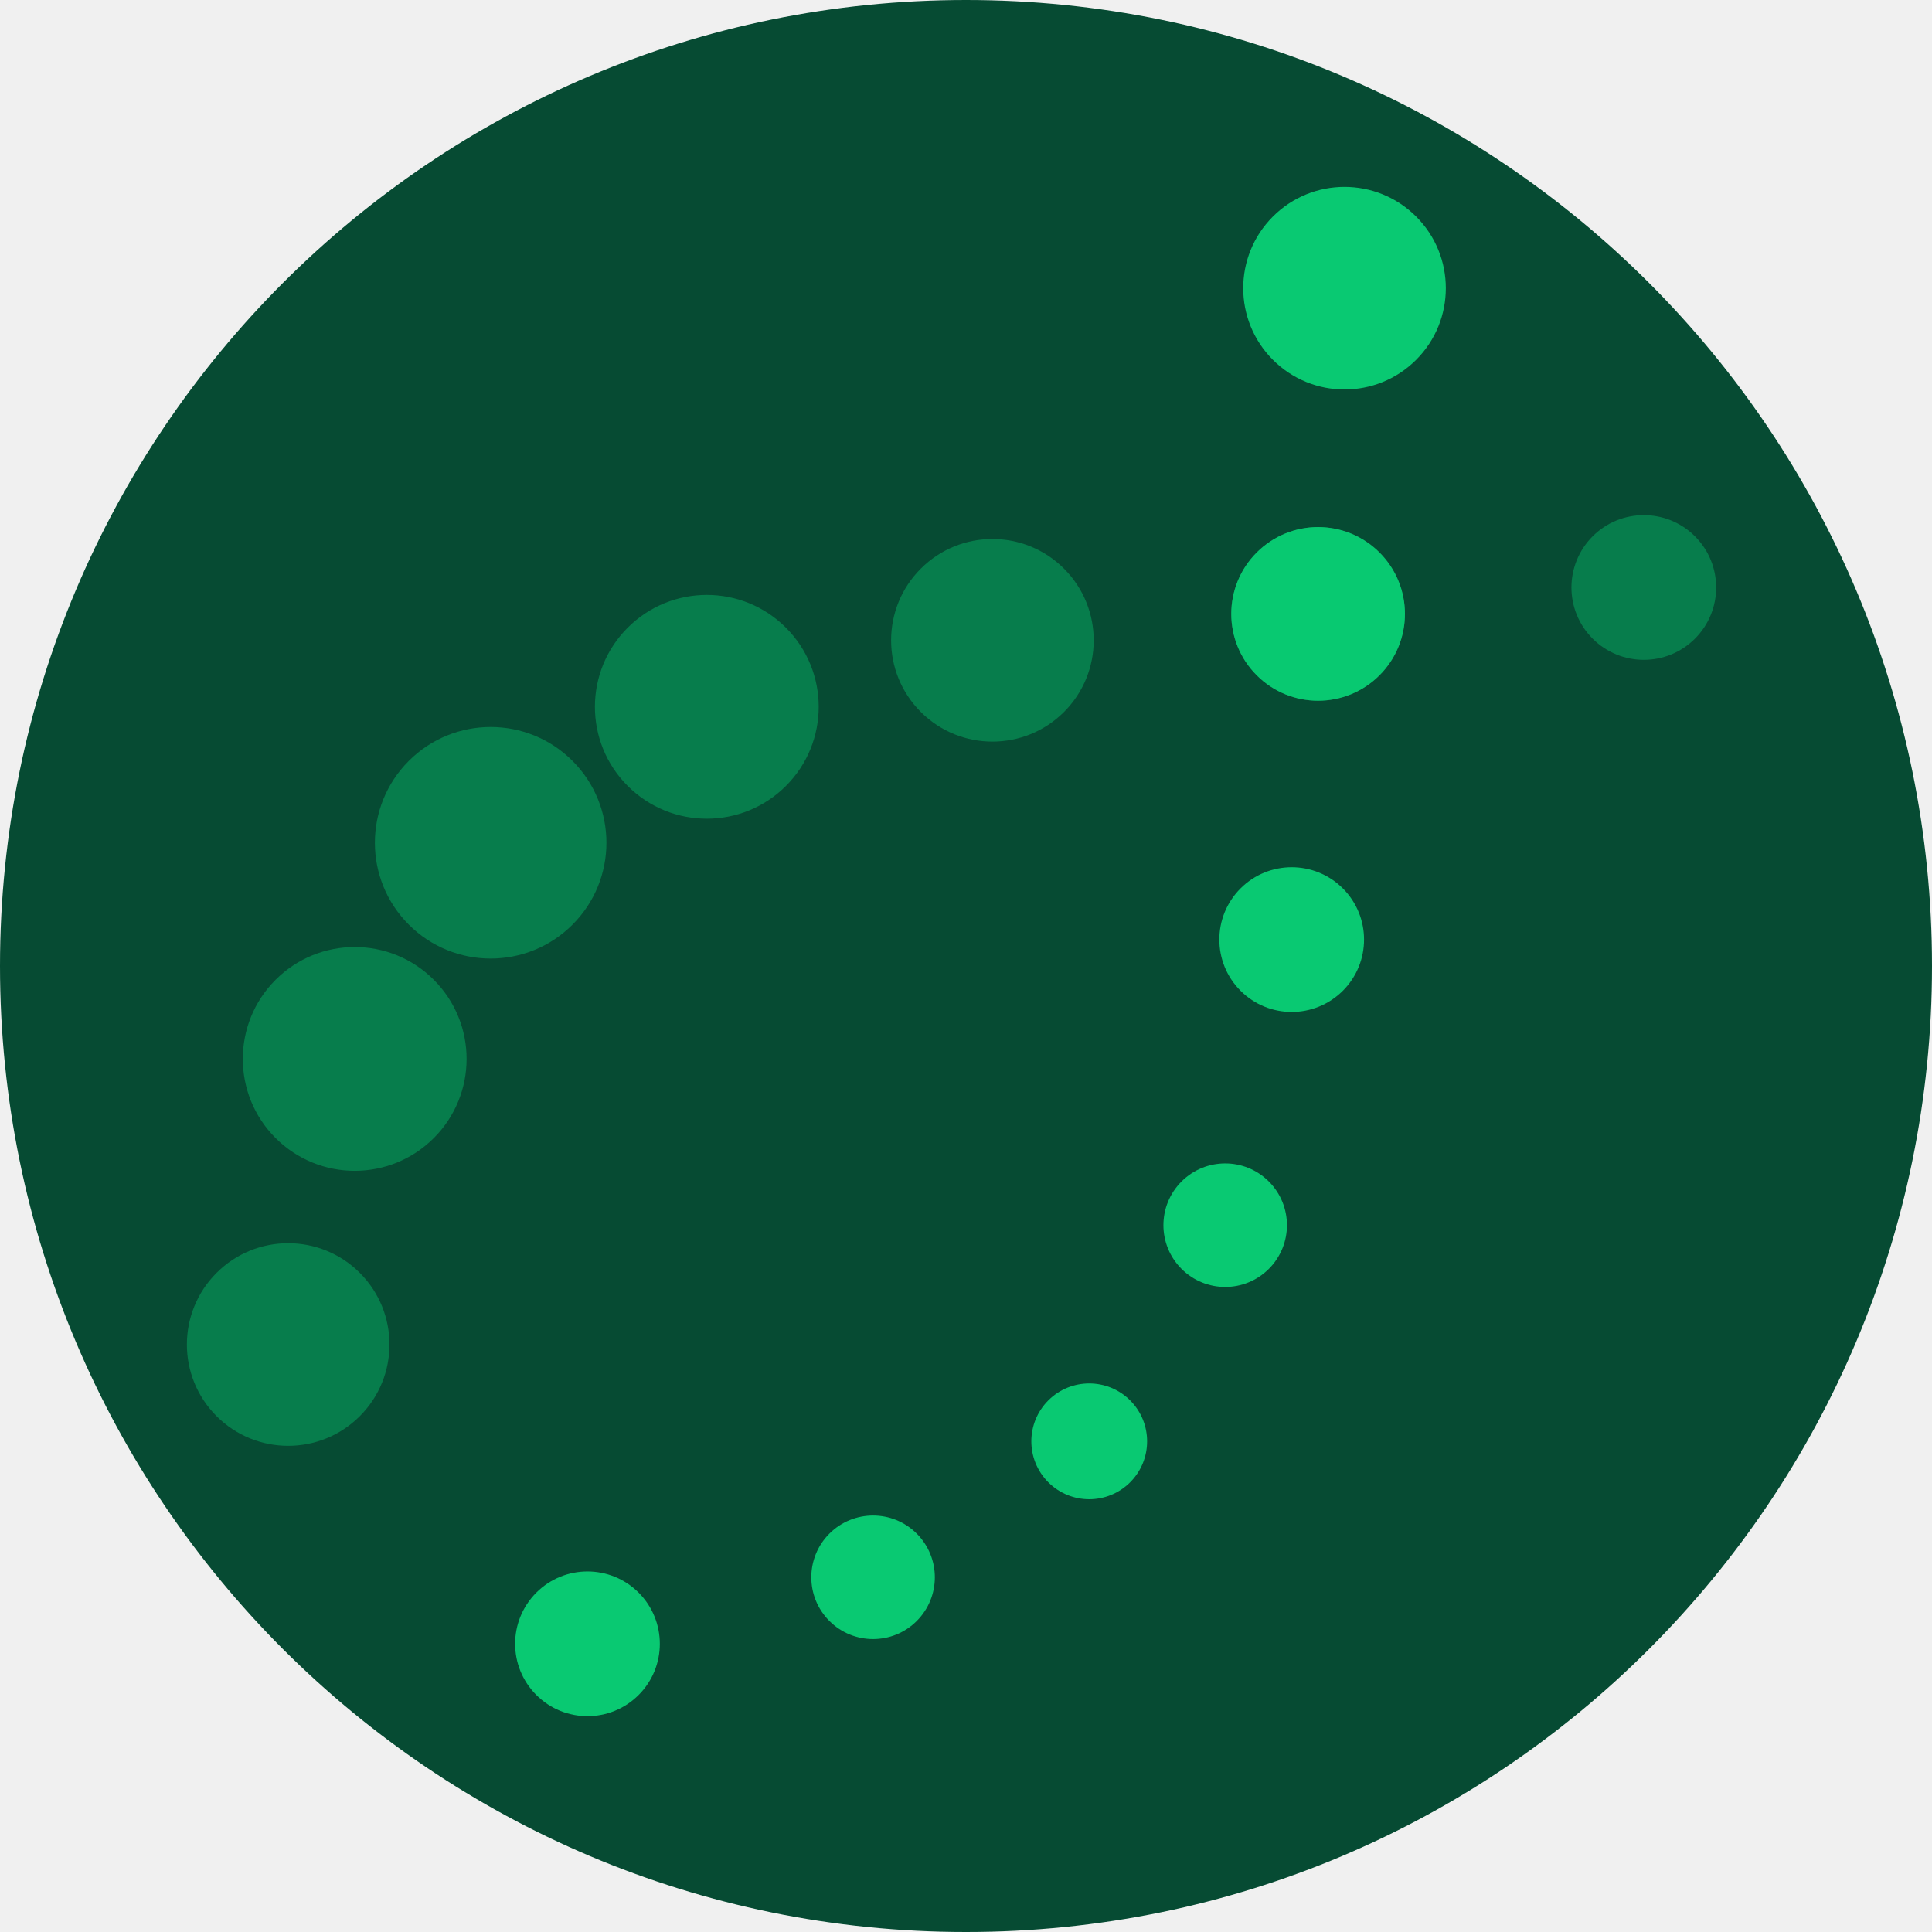
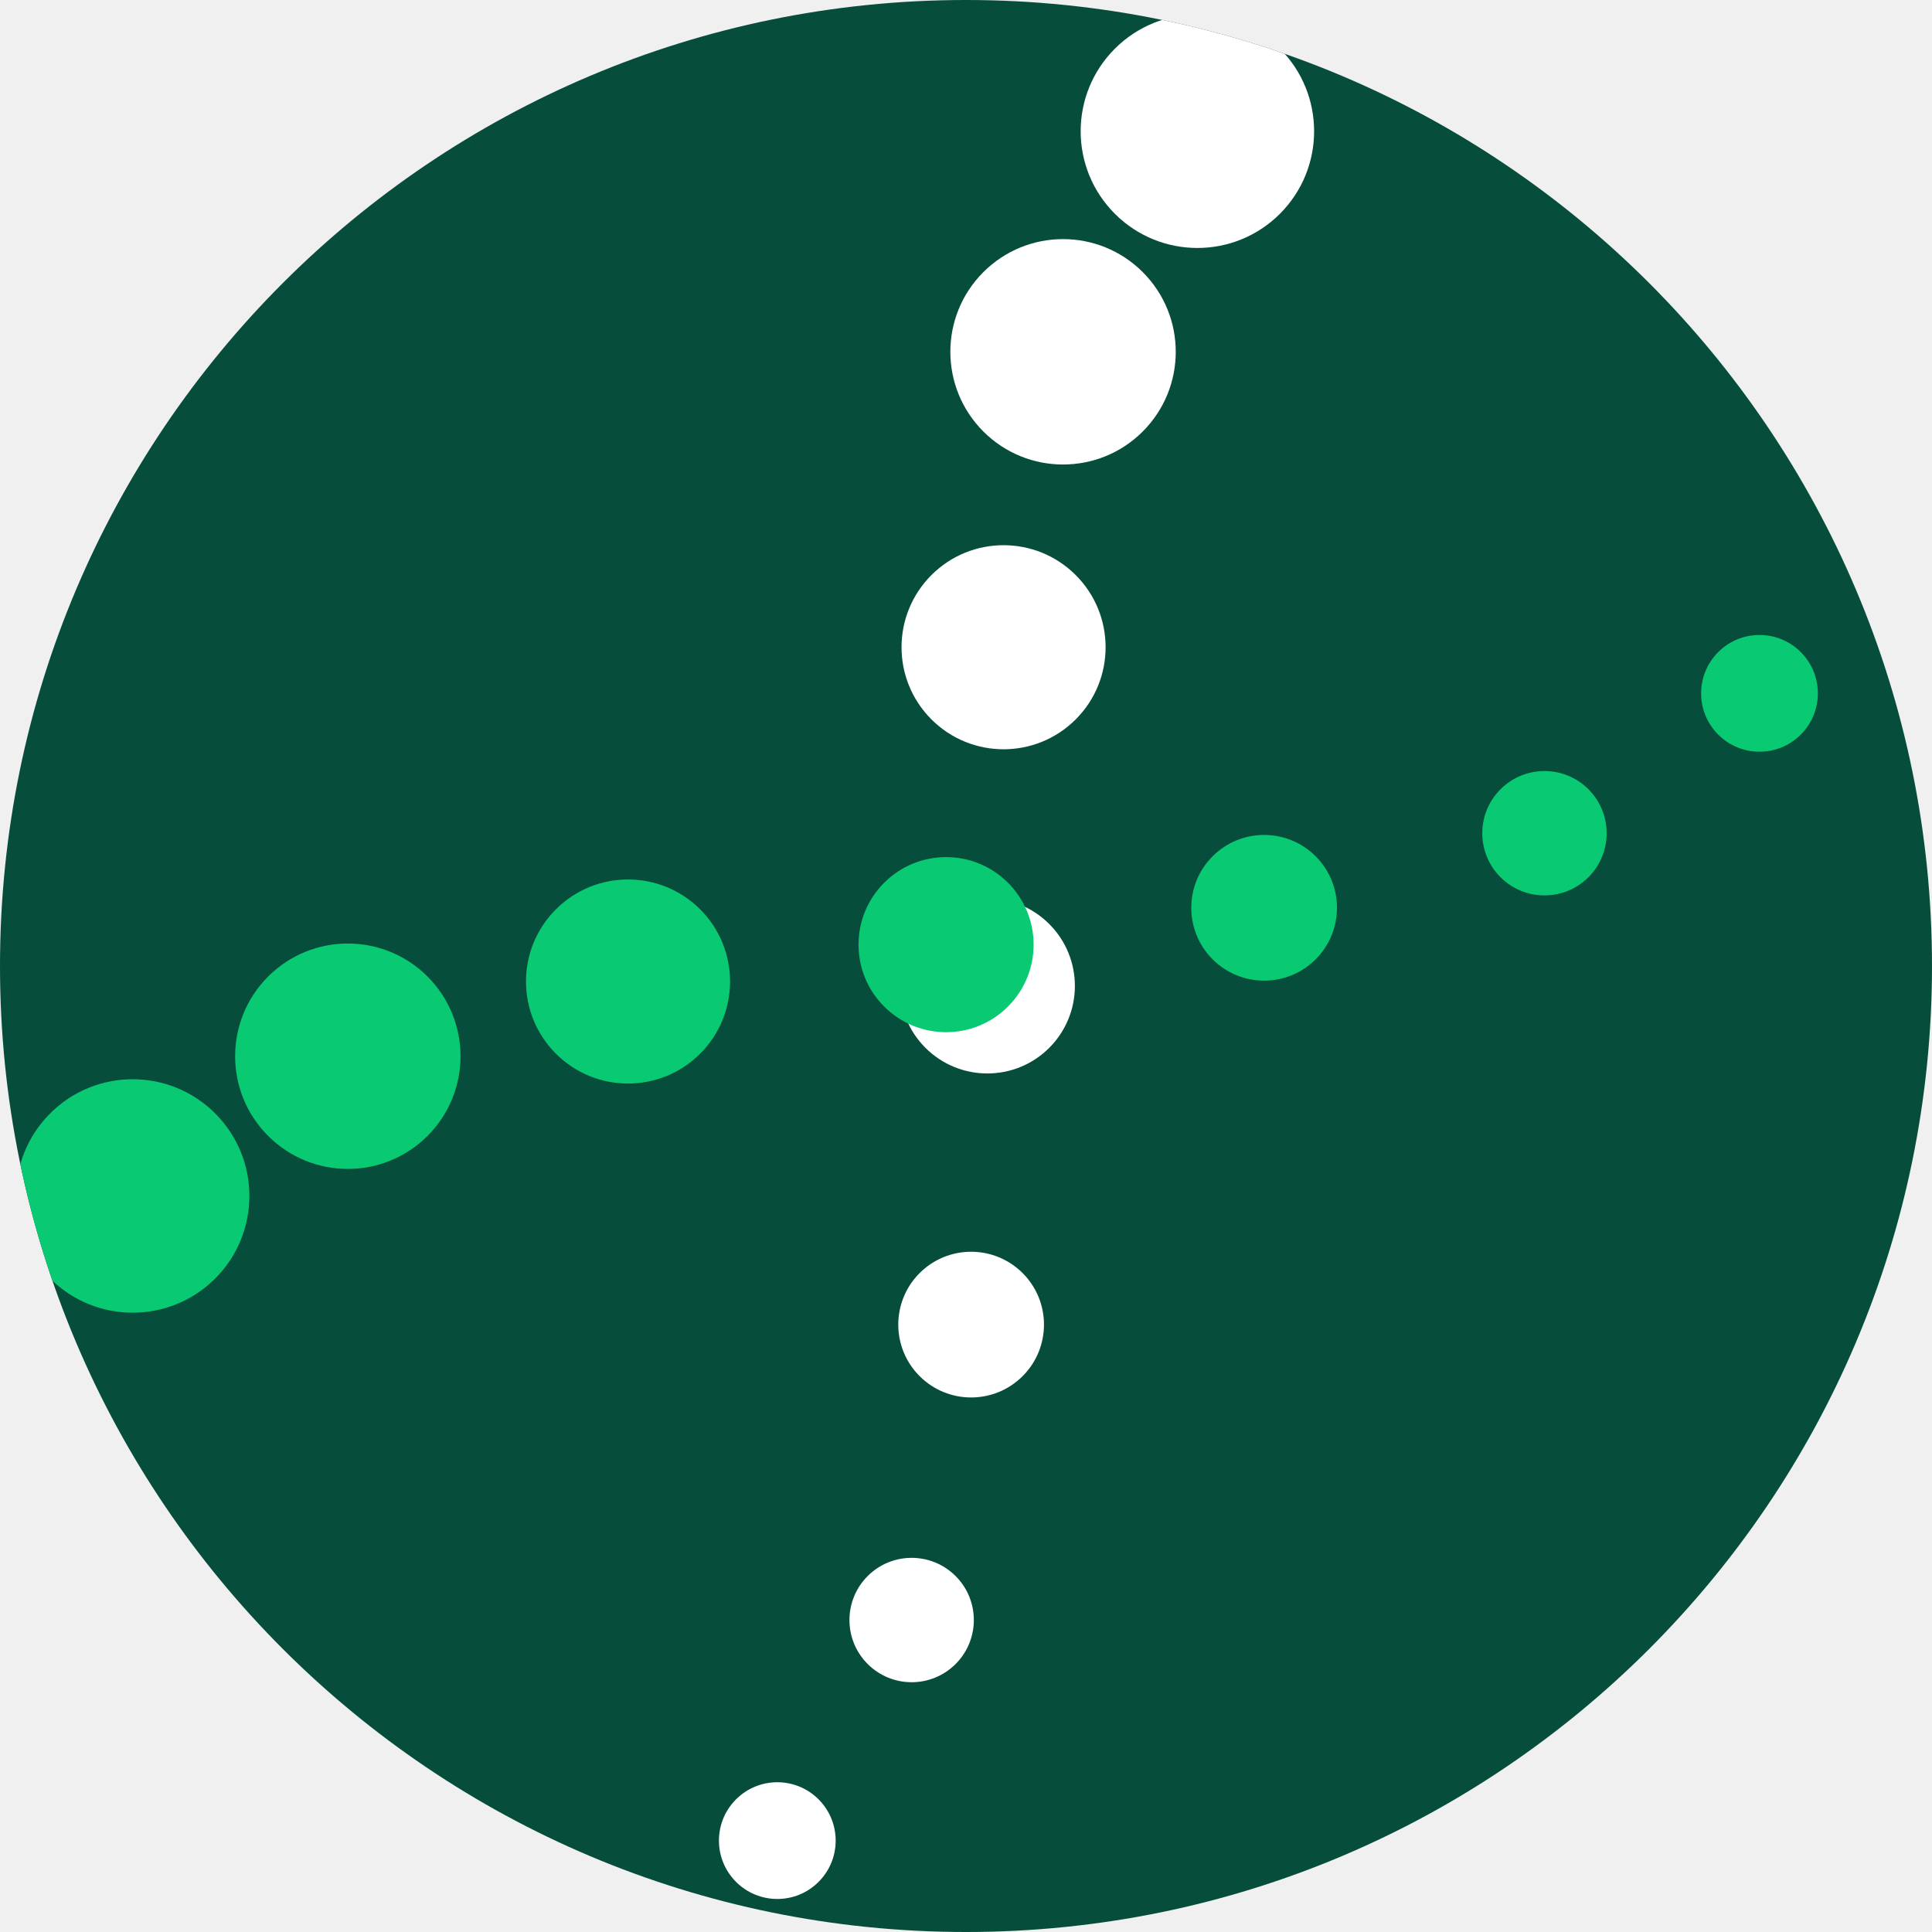
- <svg xmlns="http://www.w3.org/2000/svg" viewBox="0 0 500 500">
-   <rect width="500" height="500" rx="250" fill="#064b33" />
-   <g transform="translate(250, 250) rotate(-45) scale(0.93)">
-     <circle cx="-69.286" cy="117.782" r="16.109" fill="#09c972" />
-     <circle cx="-138.571" cy="102.002" r="17.188" fill="#09c972" />
-     <circle cx="3.552713678800501e-14" cy="102.002" r="17.188" fill="#09c972" />
-     <circle cx="69.286" cy="58.891" r="20.136" fill="#09c972" />
-     <circle cx="207.857" cy="58.891" r="20.136" fill="rgba(9, 201, 114, 0.4)" />
-     <circle cx="-207.857" cy="58.891" r="20.136" fill="#09c972" />
-     <circle cx="138.571" cy="2.163622863700744e-14" r="24.163" fill="#09c972" />
-     <circle cx="138.571" cy="-2.163622863700744e-14" r="24.163" fill="rgba(9, 201, 114, 0.4)" />
-     <circle cx="-207.857" cy="-58.891" r="28.191" fill="rgba(9, 201, 114, 0.4)" />
-     <circle cx="207.857" cy="-58.891" r="28.191" fill="#09c972" />
-     <circle cx="69.286" cy="-58.891" r="28.191" fill="rgba(9, 201, 114, 0.4)" />
-     <circle cx="3.552713678800501e-14" cy="-102.002" r="31.139" fill="rgba(9, 201, 114, 0.4)" />
-     <circle cx="-138.571" cy="-102.002" r="31.139" fill="rgba(9, 201, 114, 0.4)" />
-     <circle cx="-69.286" cy="-117.782" r="32.218" fill="rgba(9, 201, 114, 0.4)" />
+ <svg xmlns="http://www.w3.org/2000/svg" viewBox="0 0 120 120" width="120" height="120">
+   <defs>
+     <filter id="s">
+       <feDropShadow dx="0" dy="3" stdDeviation="4" flood-opacity="0.1" />
+     </filter>
+     <clipPath id="c">
+       <circle cx="60.0" cy="60.0" r="60.0" />
+     </clipPath>
+   </defs>
+   <circle cx="60.0" cy="60.0" r="60.0" fill="#064e3b" />
+   <g clip-path="url(#c)">
+     <g transform="translate(60.0,60.0) rotate(-45) scale(1.25) translate(-43.6,-27.0)">
+       <circle cx="6.24" cy="51.10" r="2.90" fill="#ffffff" />
+       <circle cx="18.71" cy="48.07" r="3.09" fill="#ffffff" />
+       <circle cx="31.18" cy="39.78" r="3.62" fill="#ffffff" />
+       <circle cx="43.65" cy="28.45" r="4.35" fill="#ffffff" />
+       <circle cx="56.12" cy="35.43" r="3.62" fill="#09C972" />
+       <circle cx="68.59" cy="42.66" r="3.09" fill="#09C972" />
+       <circle cx="81.06" cy="45.30" r="2.90" fill="#09C972" />
+       <circle cx="6.24" cy="5.80" r="5.80" fill="#09C972" />
+       <circle cx="18.71" cy="8.45" r="5.60" fill="#09C972" />
+       <circle cx="31.18" cy="15.67" r="5.07" fill="#09C972" />
+       <circle cx="43.65" cy="25.55" r="4.35" fill="#09C972" />
+       <circle cx="56.12" cy="17.12" r="5.07" fill="#ffffff" />
+       <circle cx="68.59" cy="8.83" r="5.60" fill="#ffffff" />
+       <circle cx="81.06" cy="5.80" r="5.80" fill="#ffffff" />
+     </g>
  </g>
</svg>
